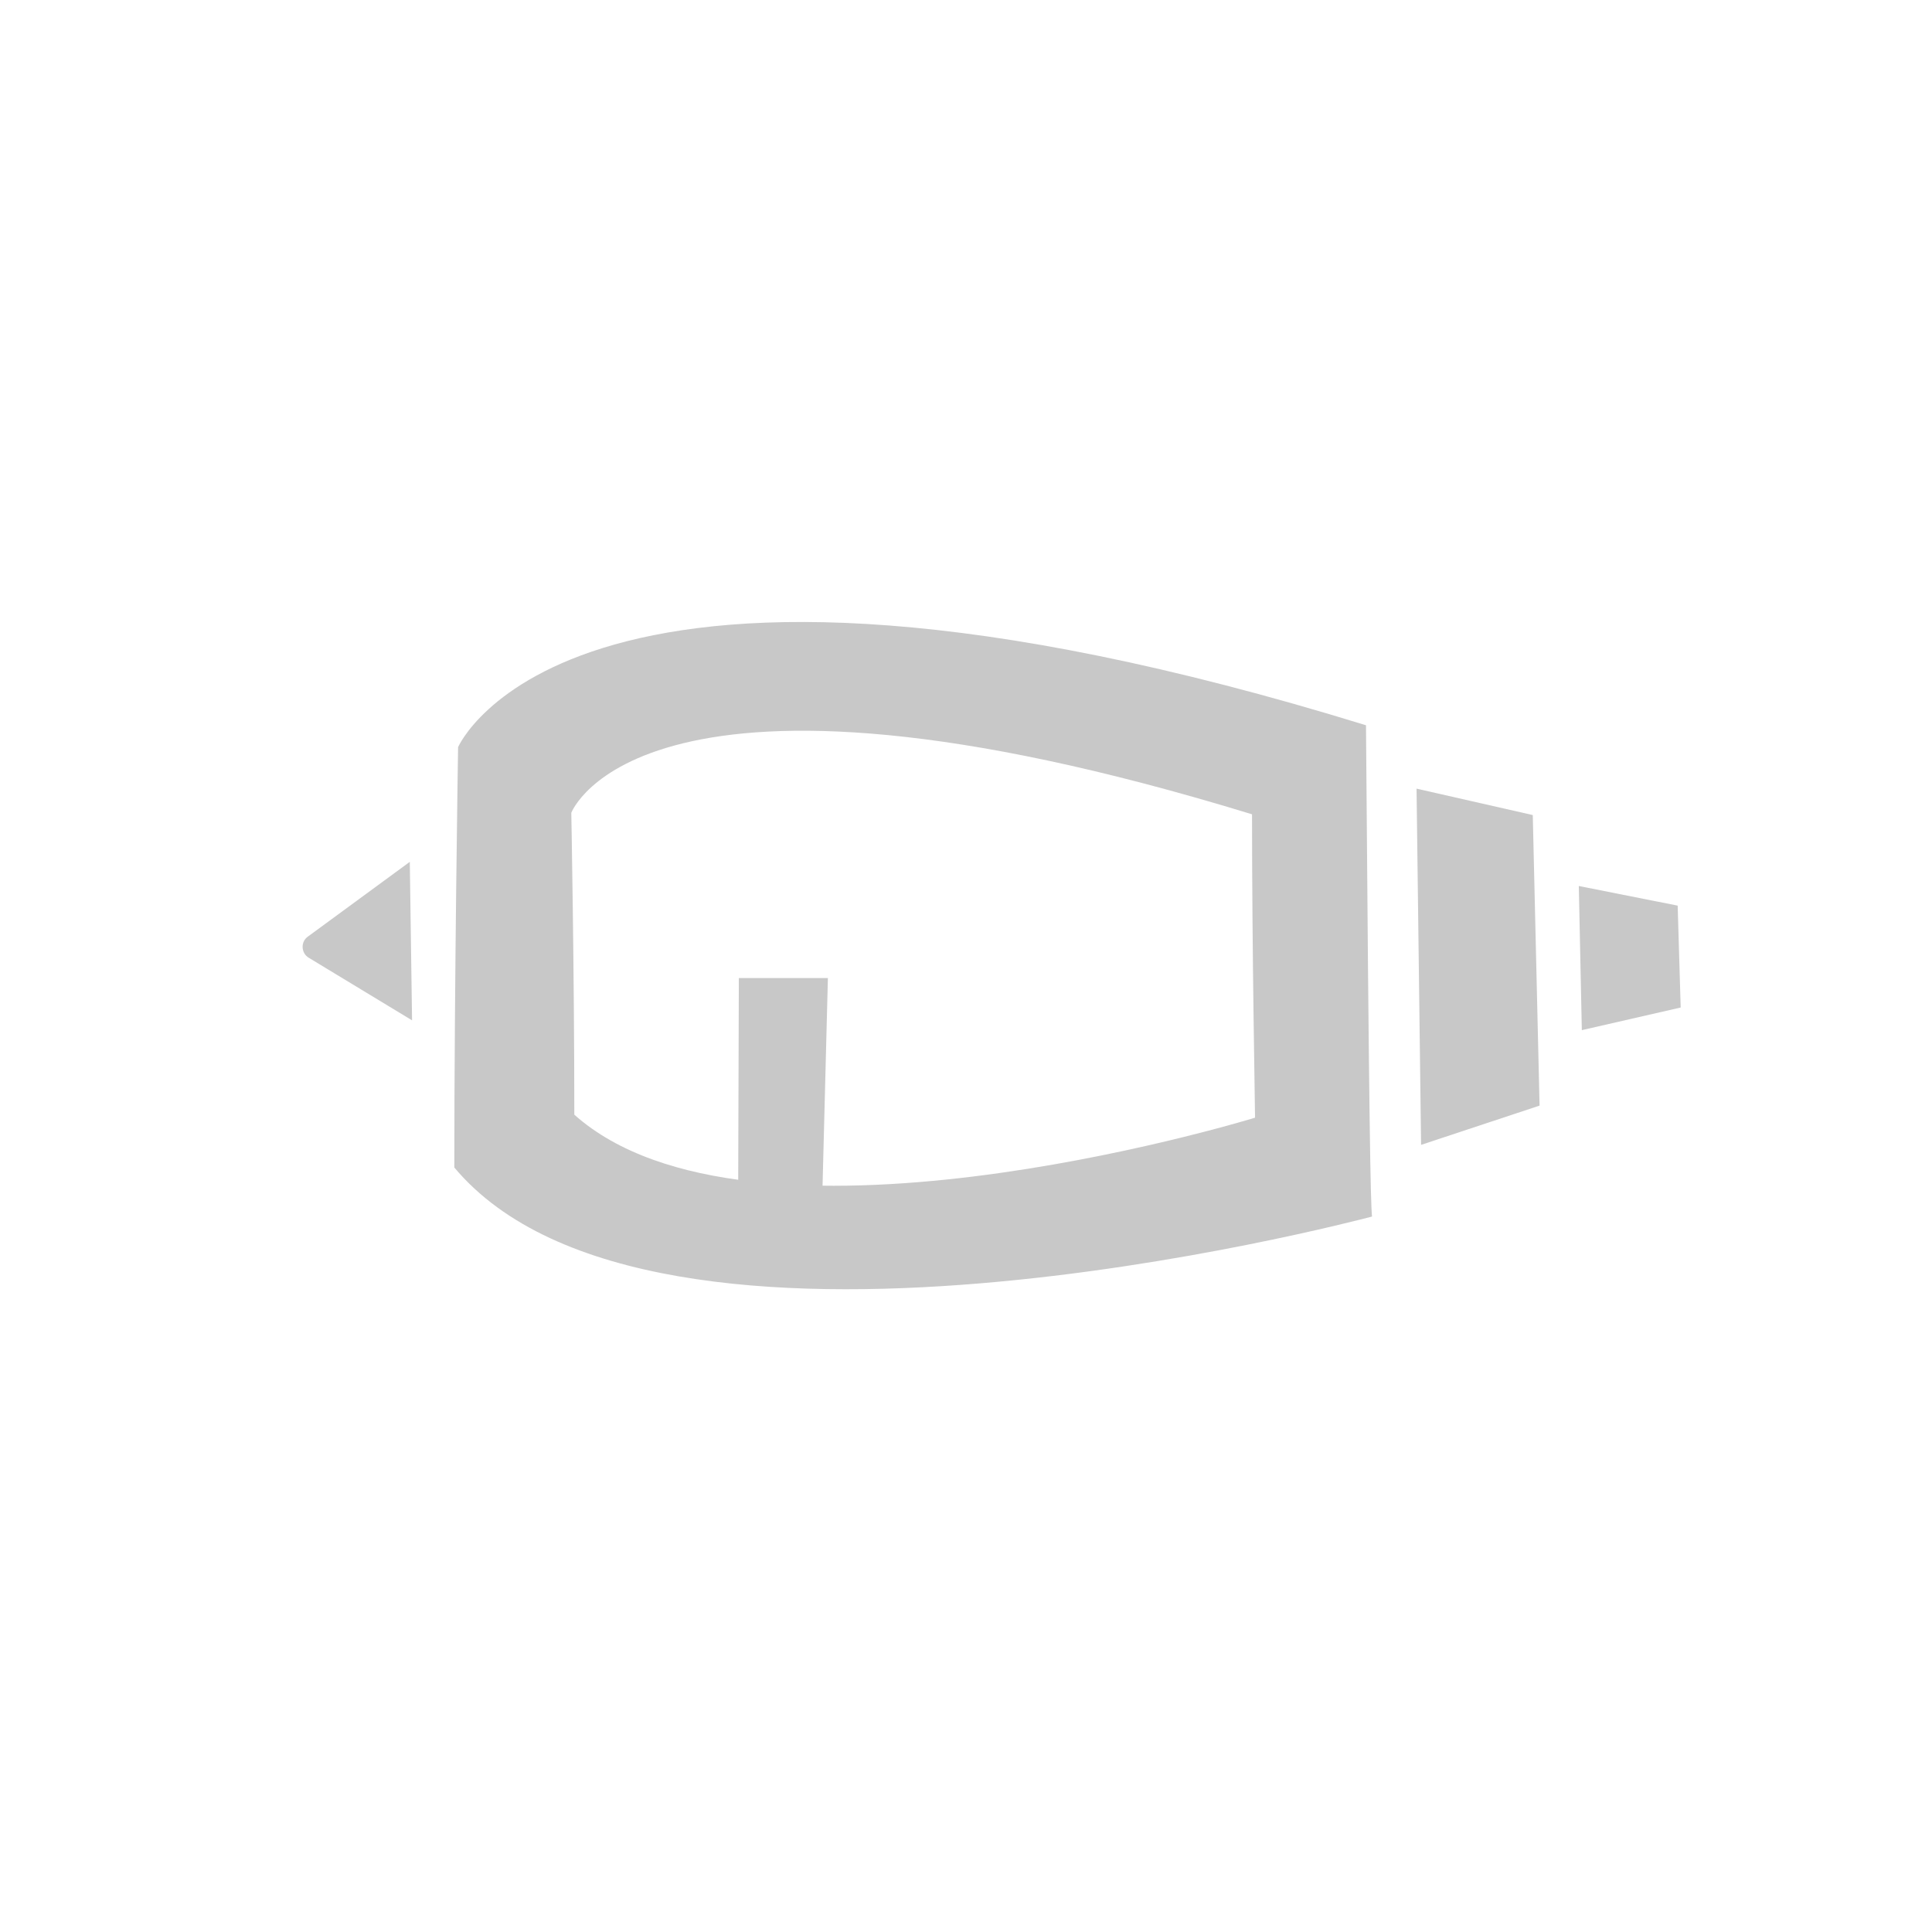
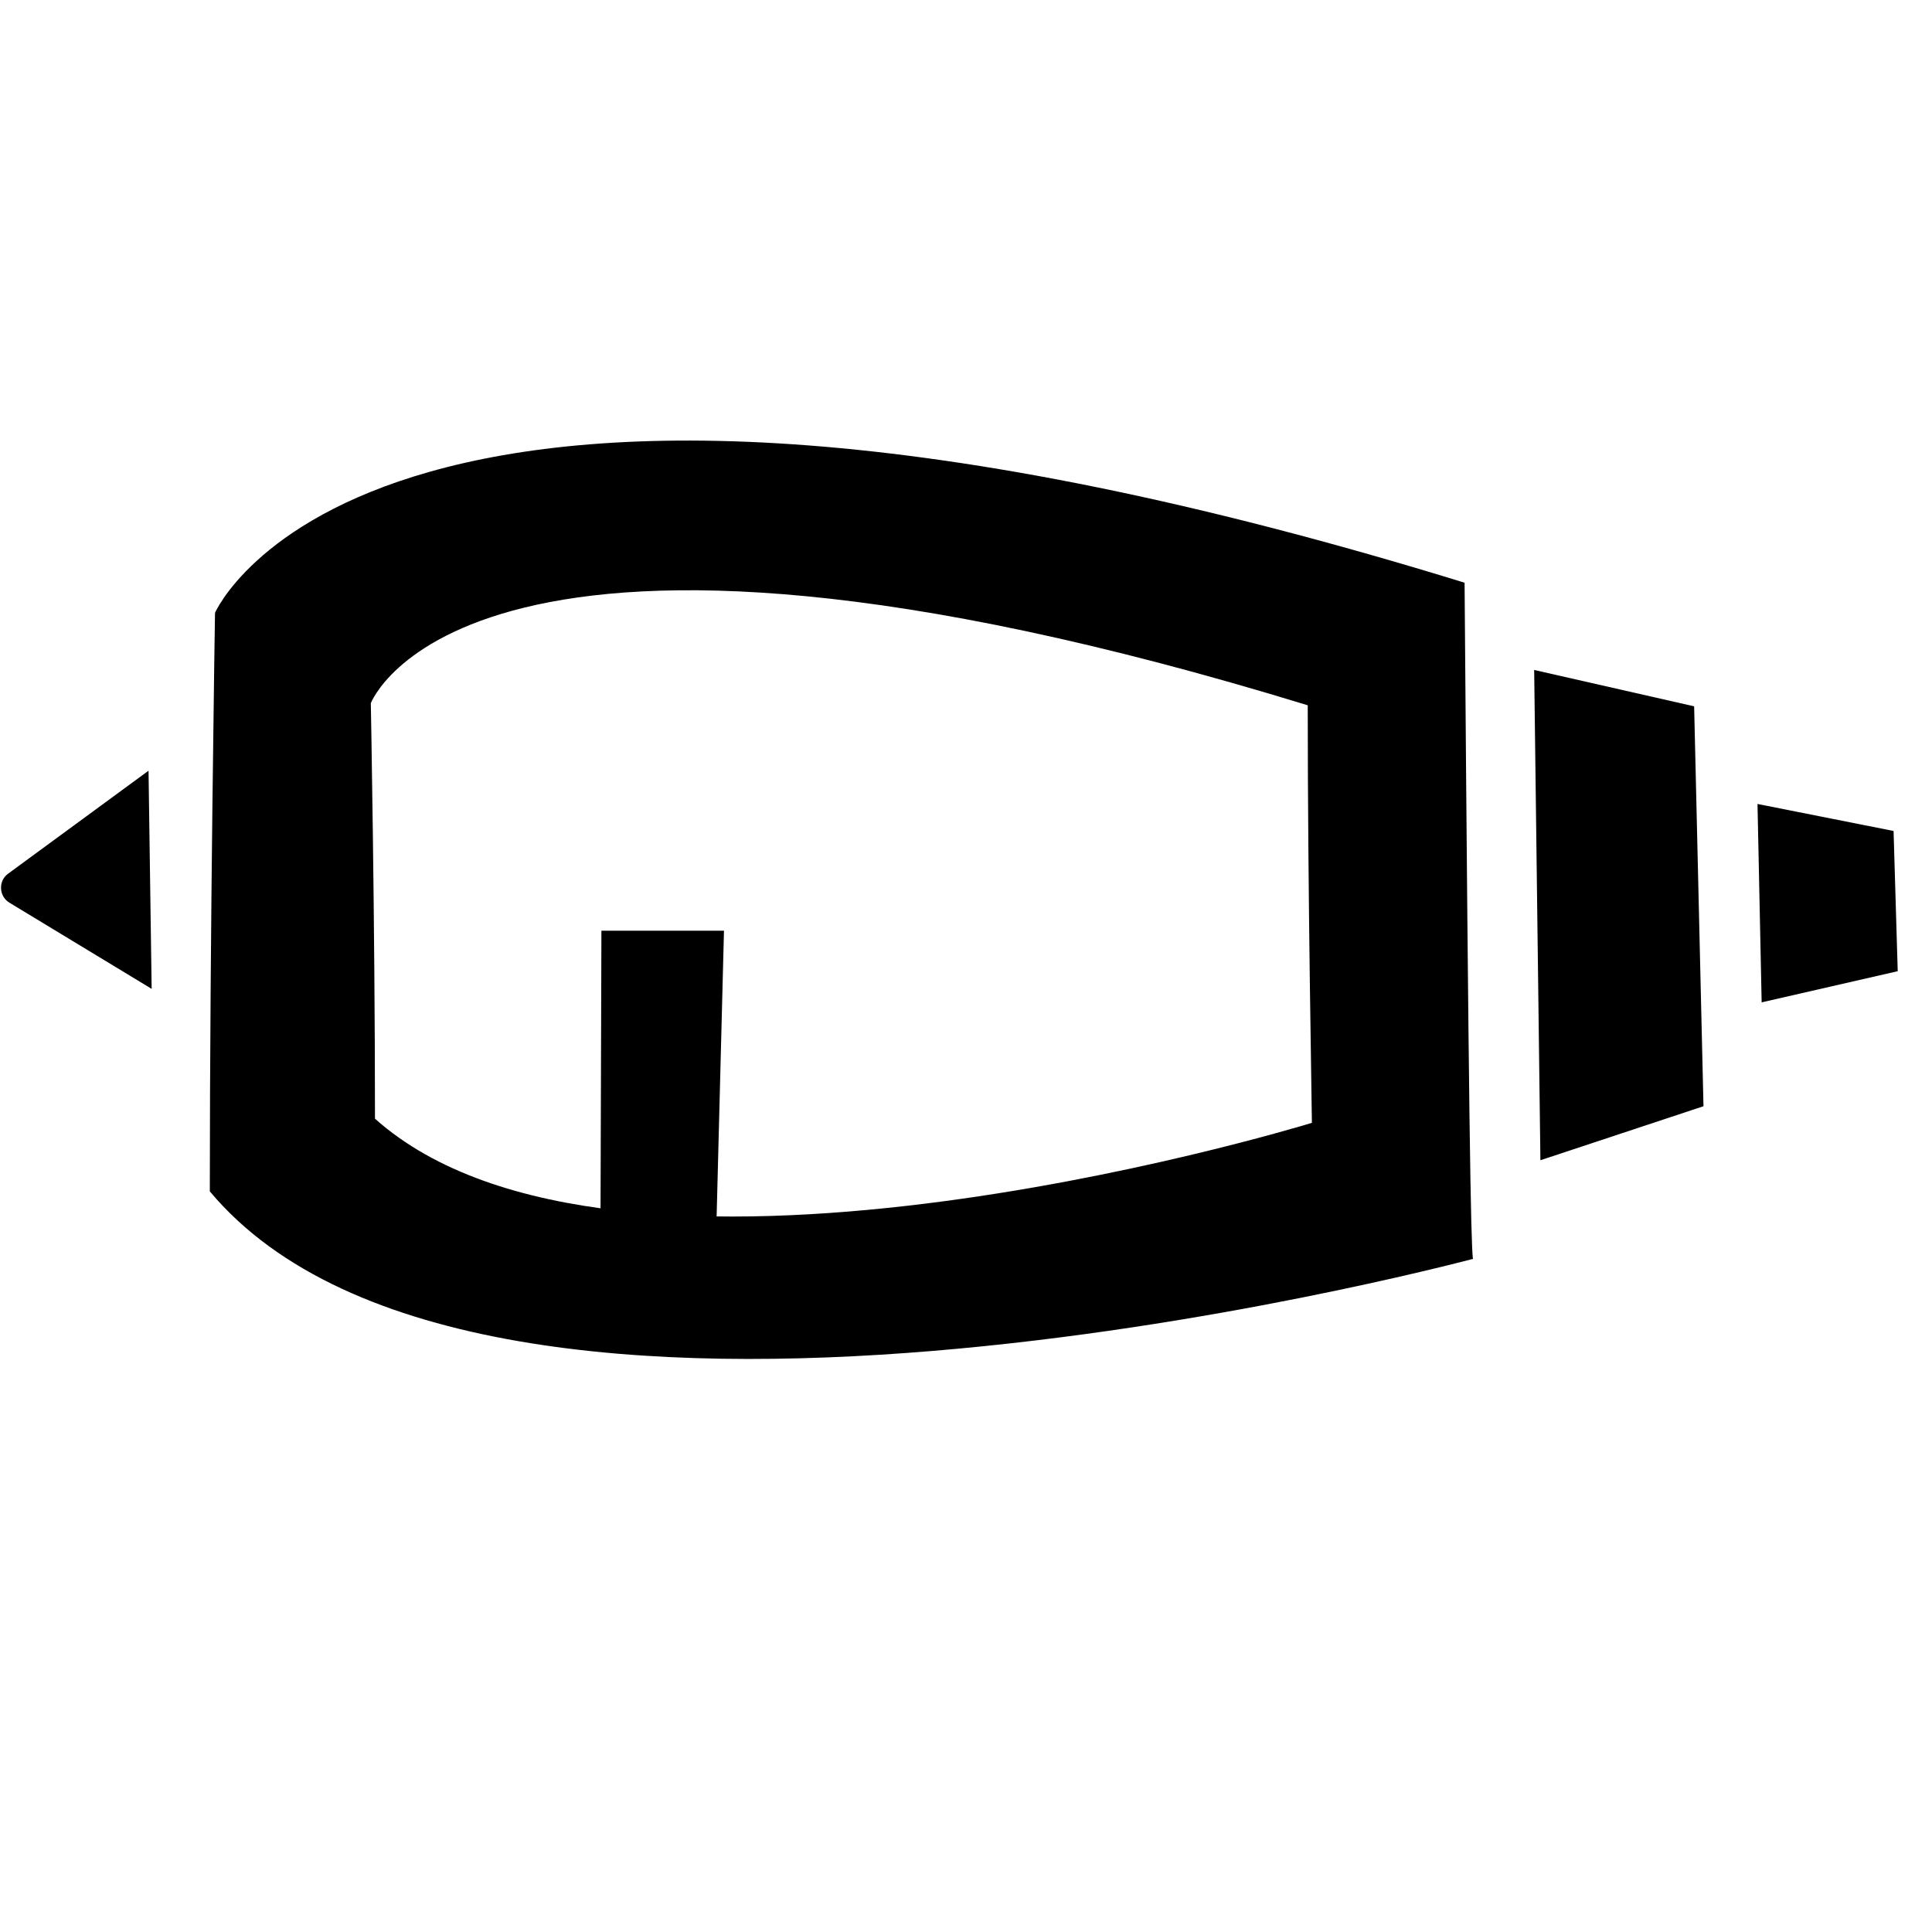
- <svg xmlns="http://www.w3.org/2000/svg" version="1.1" id="Calque_1" x="0px" y="0px" viewBox="0 0 256 256" style="enable-background:new 0 0 256 256;" xml:space="preserve" fill="rgba(200,200,200,1)">
+ <svg xmlns="http://www.w3.org/2000/svg" version="1.1" id="Calque_1" x="0px" y="0px" viewBox="40 40 186 186" style="enable-background:new 0 0 256 256;" xml:space="preserve" fill="rgba(0,0,0,1)">
  <g>
    <path class="st0" d="M181,96.1C75.9,63.7,60.7,99,60.7,99s-0.5,30.9-0.5,55.7c26.4,31.5,118.5,7.3,121.6,6.5   C181.6,159.3,181.4,148.6,181,96.1z M76.1,147.7c0-19-0.4-40-0.4-40s9.3-24.6,90.2,0.2c0,18.4,0.4,38.8,0.4,40.2   C164,148.8,99.2,168.3,76.1,147.7z" />
  </g>
  <g>
    <path class="st0" d="M181.8,161.1C181.8,161.1,181.7,161.9,181.8,161.1C181.7,161.1,181.8,161.1,181.8,161.1z" />
  </g>
  <g>
    <path class="st0" d="M54.3,114.2l0.3,21l-13.7-8.3c-1-0.6-1.1-2.1-0.1-2.8L54.3,114.2z" />
  </g>
  <polygon class="st0" points="222.7,133.5 209.6,136.5 209.2,117.4 222.3,120 " />
  <polygon class="st0" points="204,146.5 188.3,151.7 187.7,104.5 203.1,108 " />
  <polygon class="st0" points="108.9,160.7 97.8,161.2 97.9,129.6 109.7,129.6 " />
</svg>
